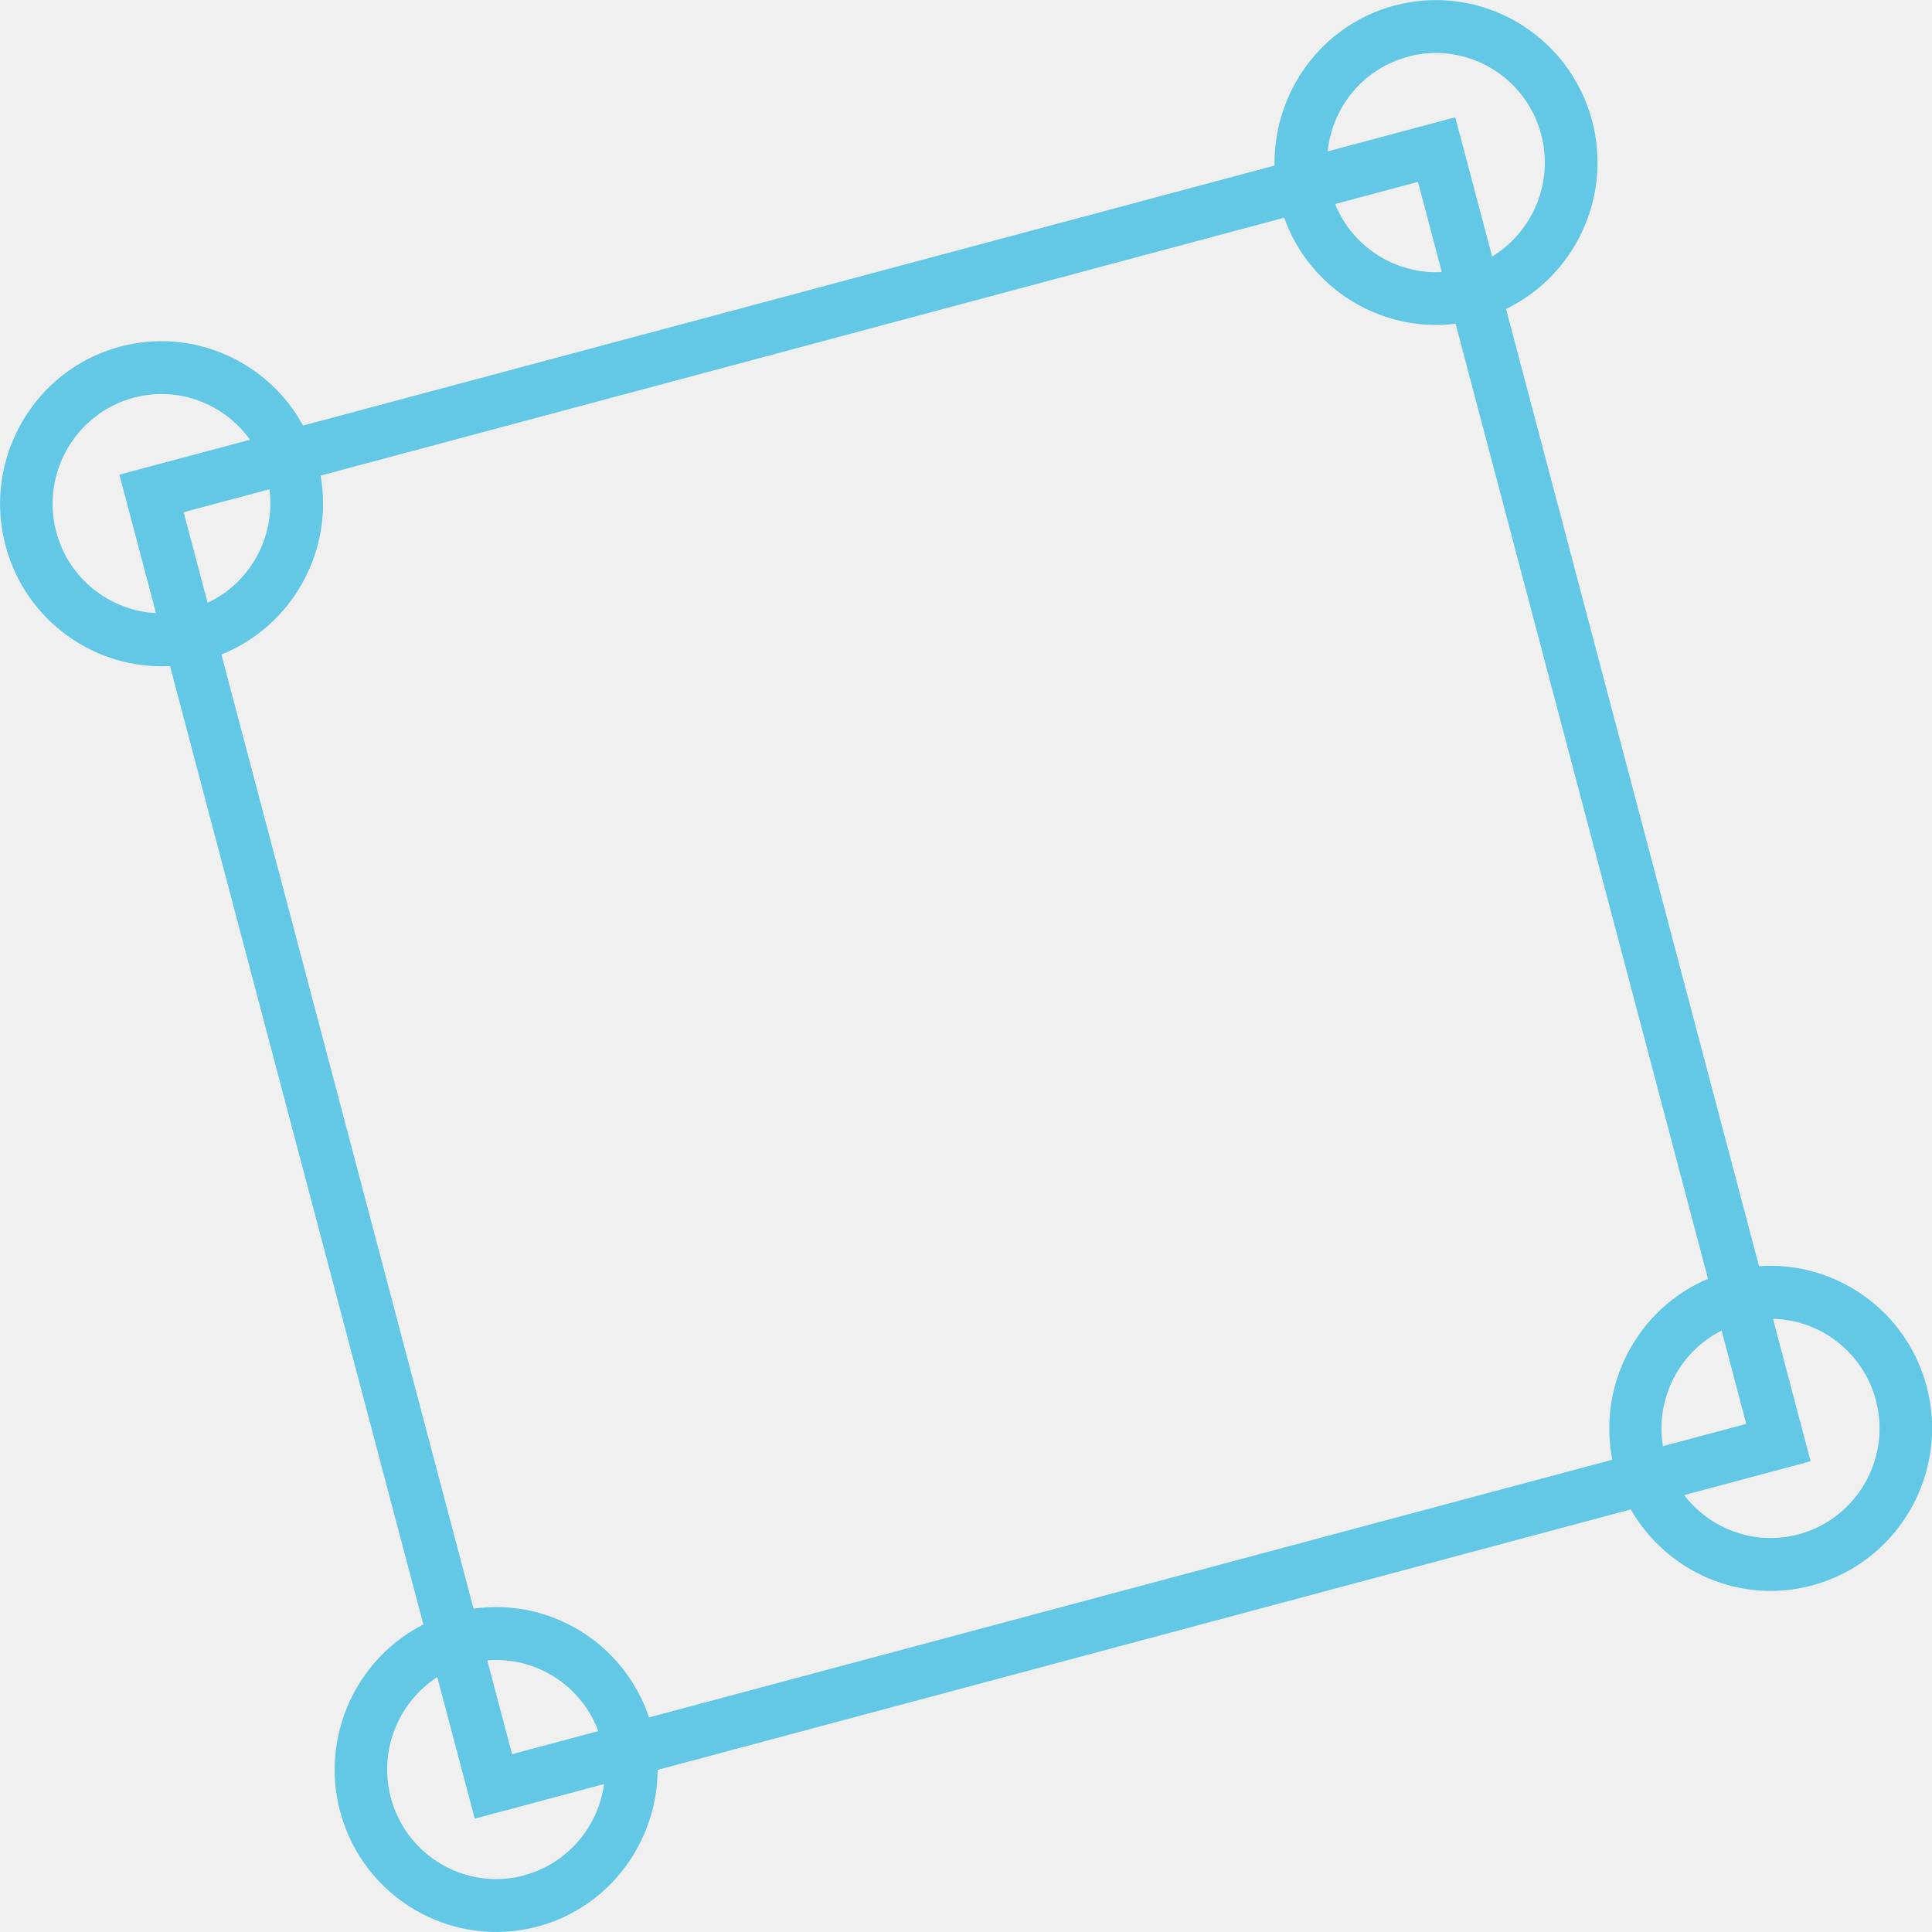
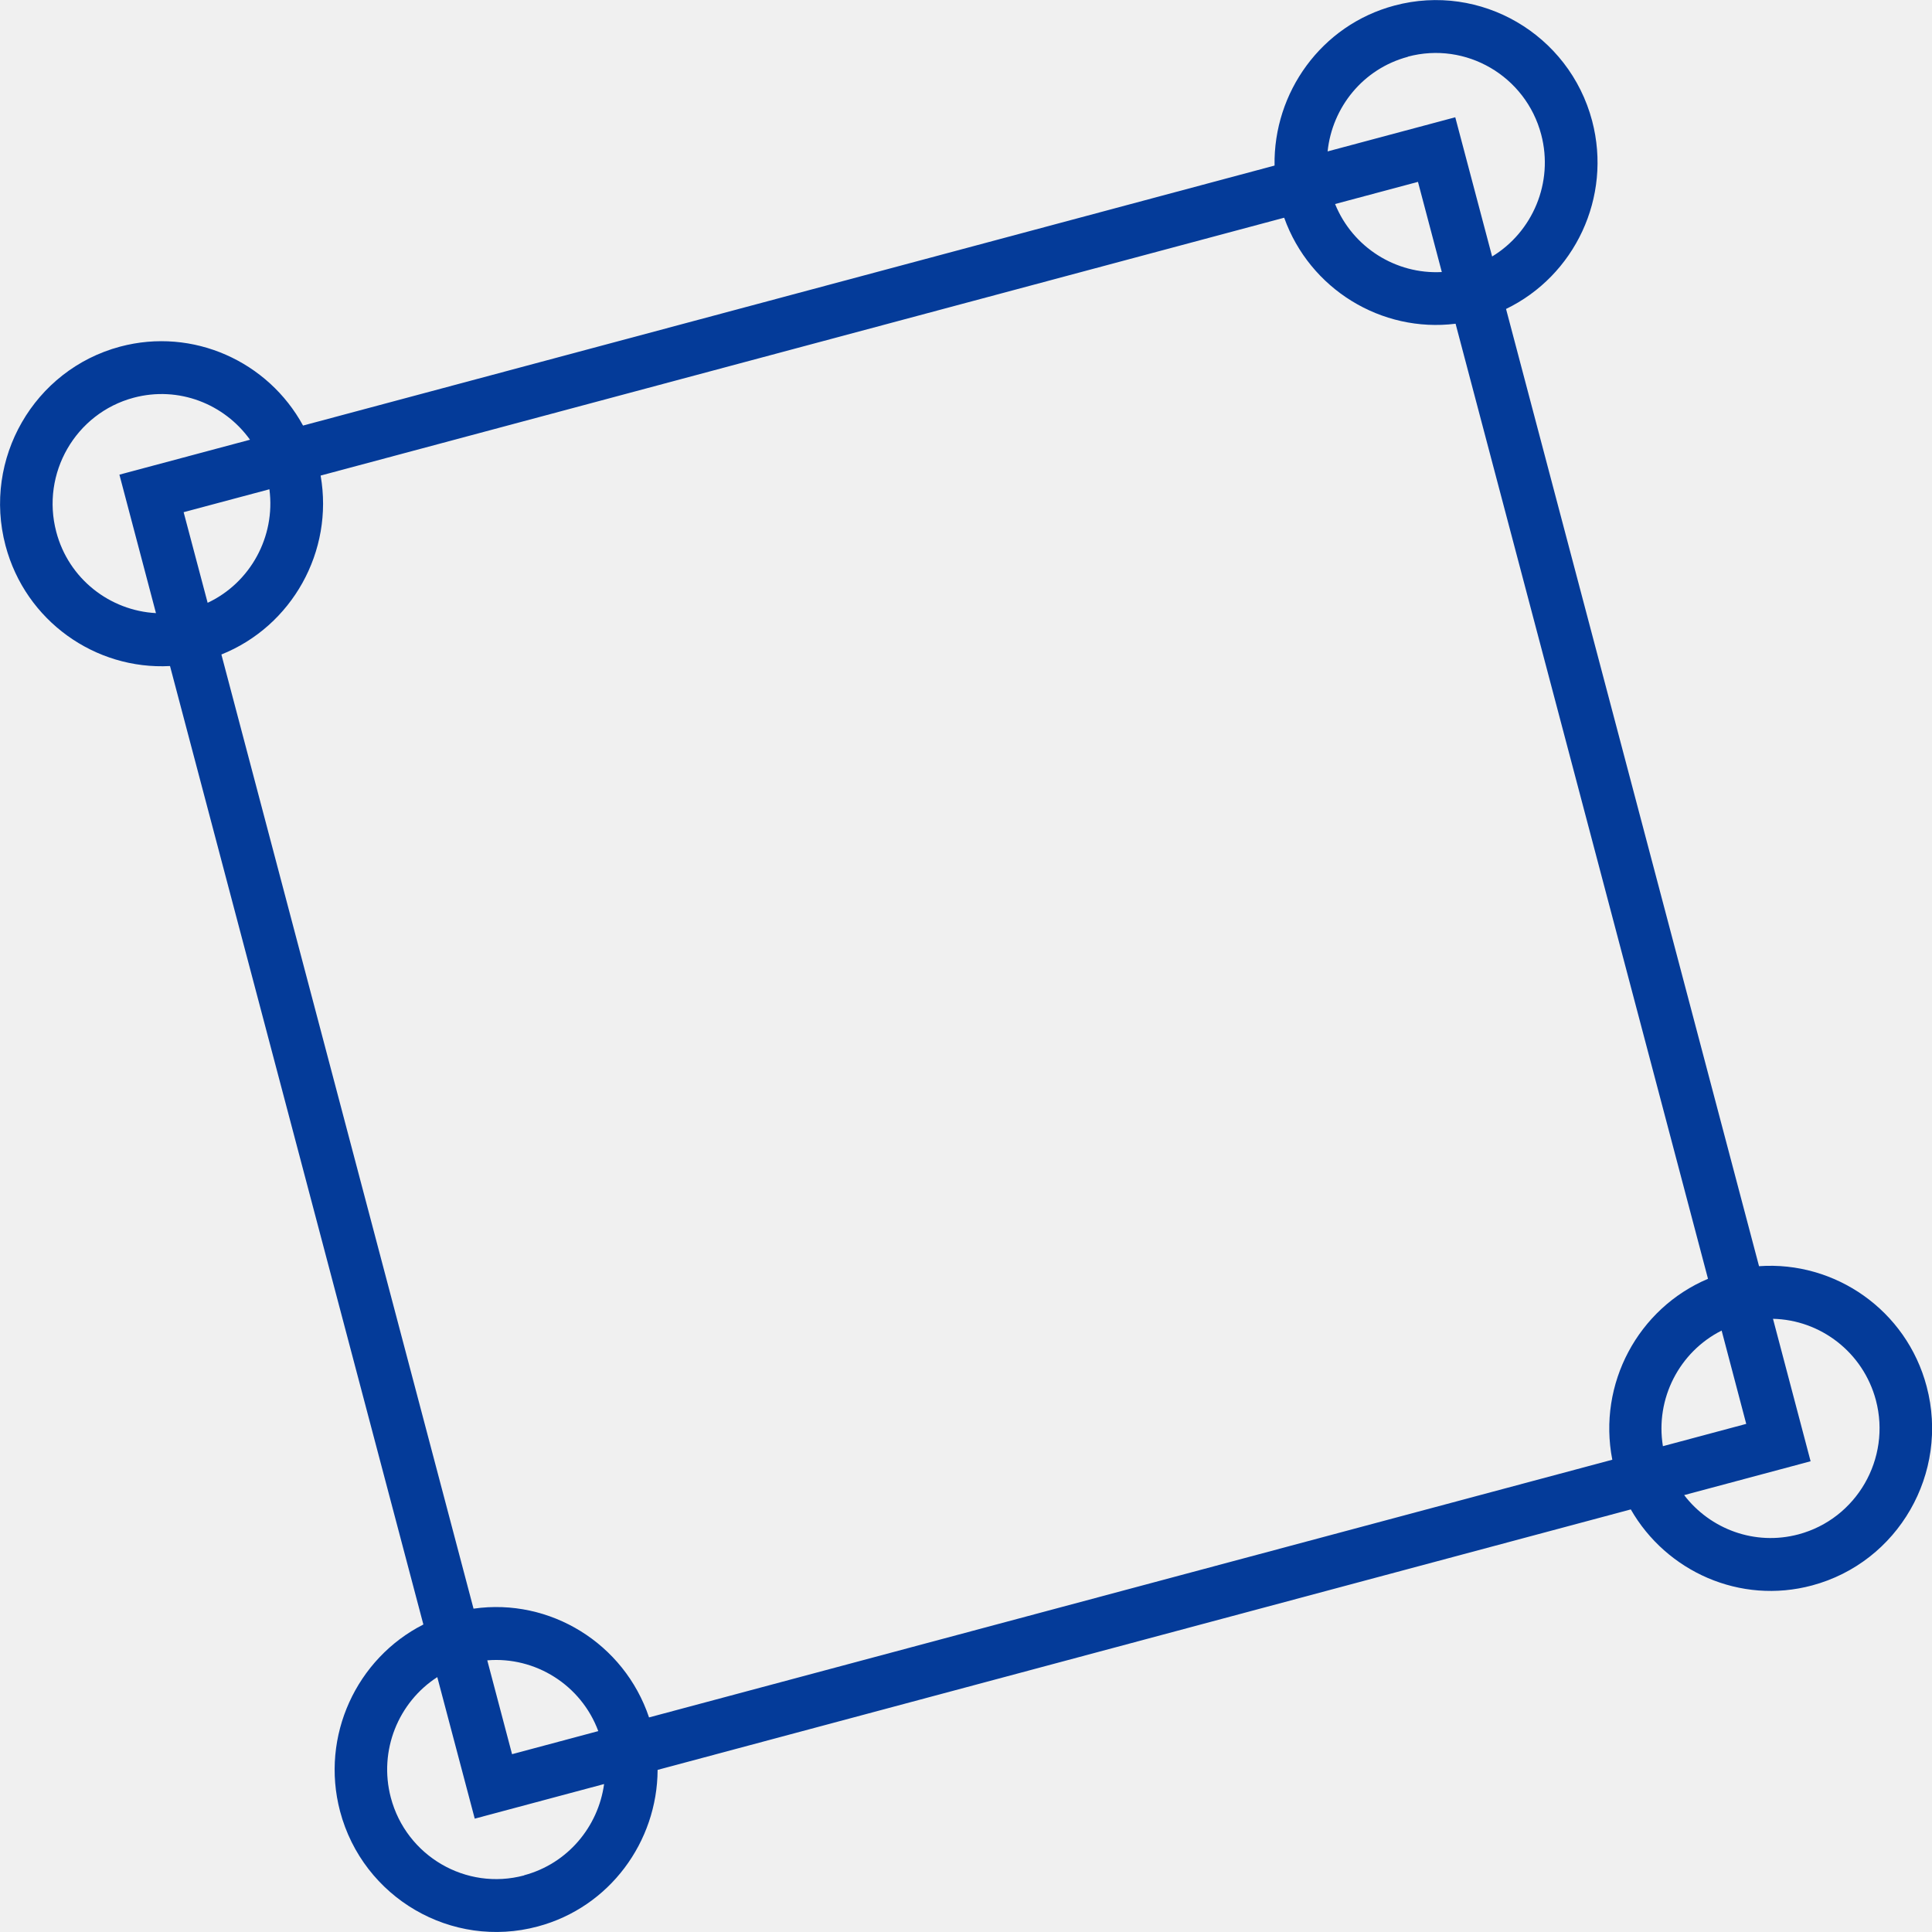
<svg xmlns="http://www.w3.org/2000/svg" width="103" height="103" viewBox="0 0 103 103" fill="none">
-   <g clip-path="url(#clip0_1554_11998)">
-     <g style="mix-blend-mode:multiply">
-       <path d="M93.781 67.512L80.291 16.471C83.942 14.708 85.956 10.525 84.88 6.44C83.657 1.823 78.929 -0.933 74.34 0.297C70.436 1.339 67.884 4.939 67.95 8.827L16.156 22.688C14.298 19.276 10.303 17.439 6.399 18.481C1.81 19.711 -0.929 24.468 0.294 29.086C1.361 33.113 5.087 35.721 9.064 35.508L22.571 86.606C19.017 88.41 17.069 92.544 18.129 96.563C19.351 101.181 24.079 103.937 28.668 102.706C32.508 101.681 35.043 98.179 35.059 94.357L86.942 80.471C88.841 83.785 92.77 85.556 96.61 84.523C101.199 83.293 103.938 78.535 102.715 73.918C101.639 69.841 97.824 67.217 93.781 67.504V67.512ZM25.978 88.517C28.538 88.304 30.983 89.829 31.896 92.29L27.299 93.52L25.978 88.517ZM25.245 85.761L11.803 34.893C15.569 33.384 17.803 29.389 17.093 25.354L68.463 11.607C69.824 15.413 73.647 17.751 77.601 17.259L91.058 68.176C87.333 69.751 85.165 73.778 85.956 77.822L34.602 91.56C33.274 87.607 29.32 85.179 25.253 85.761H25.245ZM11.07 32.137L9.79 27.306L14.363 26.084C14.697 28.61 13.344 31.071 11.07 32.137ZM76.867 14.503C74.422 14.634 72.115 13.191 71.177 10.877L75.596 9.696L76.867 14.503ZM91.784 70.932L93.096 75.911L88.654 77.1C88.238 74.566 89.534 72.072 91.776 70.94L91.784 70.932ZM75.058 3.02C78.155 2.192 81.342 4.054 82.165 7.17C82.842 9.737 81.701 12.37 79.549 13.674L77.584 6.252L70.778 8.072C71.023 5.727 72.661 3.668 75.058 3.028V3.02ZM3 28.356C2.177 25.239 4.027 22.032 7.124 21.204C9.521 20.564 11.958 21.532 13.328 23.443L6.366 25.305L8.315 32.687C5.861 32.555 3.66 30.866 3 28.356ZM27.943 99.983C24.845 100.812 21.658 98.95 20.835 95.833C20.175 93.323 21.242 90.748 23.313 89.411L25.31 96.957L32.206 95.112C31.896 97.375 30.274 99.352 27.943 99.975V99.983ZM95.884 81.8C93.553 82.423 91.173 81.521 89.787 79.708L96.528 77.904L94.523 70.309C97.042 70.366 99.324 72.08 100.009 74.648C100.832 77.764 98.982 80.971 95.884 81.8Z" fill="#69D3F4" />
-     </g>
+   <g clip-path="url(#clip0_1630_11417)">
+     <path d="M93.781 67.512L80.291 16.471C83.942 14.708 85.956 10.525 84.88 6.44C83.657 1.823 78.929 -0.933 74.34 0.297C70.436 1.339 67.884 4.939 67.95 8.827L16.156 22.688C14.298 19.276 10.303 17.439 6.399 18.481C1.81 19.711 -0.929 24.468 0.294 29.086C1.361 33.113 5.087 35.721 9.064 35.508L22.571 86.606C19.017 88.41 17.069 92.544 18.129 96.563C19.351 101.181 24.079 103.937 28.668 102.706C32.508 101.681 35.043 98.179 35.059 94.357L86.942 80.471C88.841 83.785 92.77 85.556 96.61 84.523C101.199 83.293 103.938 78.535 102.715 73.918C101.639 69.841 97.824 67.217 93.781 67.504V67.512ZM25.978 88.517C28.538 88.304 30.983 89.829 31.896 92.29L27.299 93.52L25.978 88.517ZM25.245 85.761L11.803 34.893C15.569 33.384 17.803 29.389 17.093 25.354L68.463 11.607C69.824 15.413 73.647 17.751 77.601 17.259L91.058 68.176C87.333 69.751 85.165 73.778 85.956 77.822L34.602 91.56C33.274 87.607 29.32 85.179 25.253 85.761H25.245ZM11.07 32.137L9.79 27.306L14.363 26.084C14.697 28.61 13.344 31.071 11.07 32.137ZM76.867 14.503C74.422 14.634 72.115 13.191 71.177 10.877L75.596 9.696L76.867 14.503ZM91.784 70.932L93.096 75.911L88.654 77.1C88.238 74.566 89.534 72.072 91.776 70.94L91.784 70.932ZM75.058 3.02C78.155 2.192 81.342 4.054 82.165 7.17C82.842 9.737 81.701 12.37 79.549 13.674L77.584 6.252L70.778 8.072C71.023 5.727 72.661 3.668 75.058 3.028V3.02ZM3 28.356C2.177 25.239 4.027 22.032 7.124 21.204C9.521 20.564 11.958 21.532 13.328 23.443L6.366 25.305L8.315 32.687C5.861 32.555 3.66 30.866 3 28.356ZM27.943 99.983C24.845 100.812 21.658 98.95 20.835 95.833C20.175 93.323 21.242 90.748 23.313 89.411L25.31 96.957L32.206 95.112C31.896 97.375 30.274 99.352 27.943 99.975V99.983ZM95.884 81.8C93.553 82.423 91.173 81.521 89.787 79.708L96.528 77.904L94.523 70.309C97.042 70.366 99.324 72.08 100.009 74.648C100.832 77.764 98.982 80.971 95.884 81.8Z" fill="#043B99" />
  </g>
  <defs>
-     <clipPath id="clip0_1554_11998">
+     <clipPath id="clip0_1630_11417">
      <rect width="103" height="103" fill="white" />
    </clipPath>
  </defs>
</svg>
